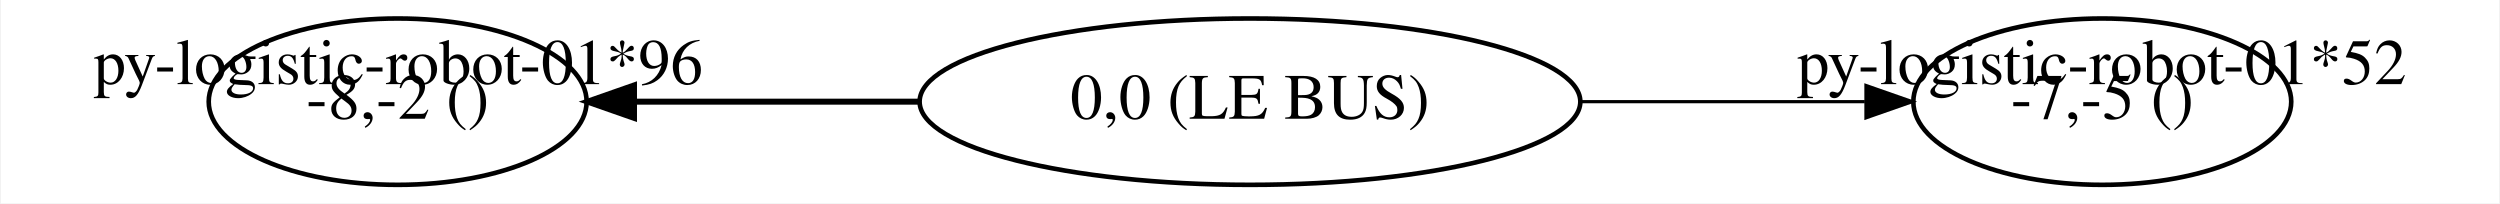
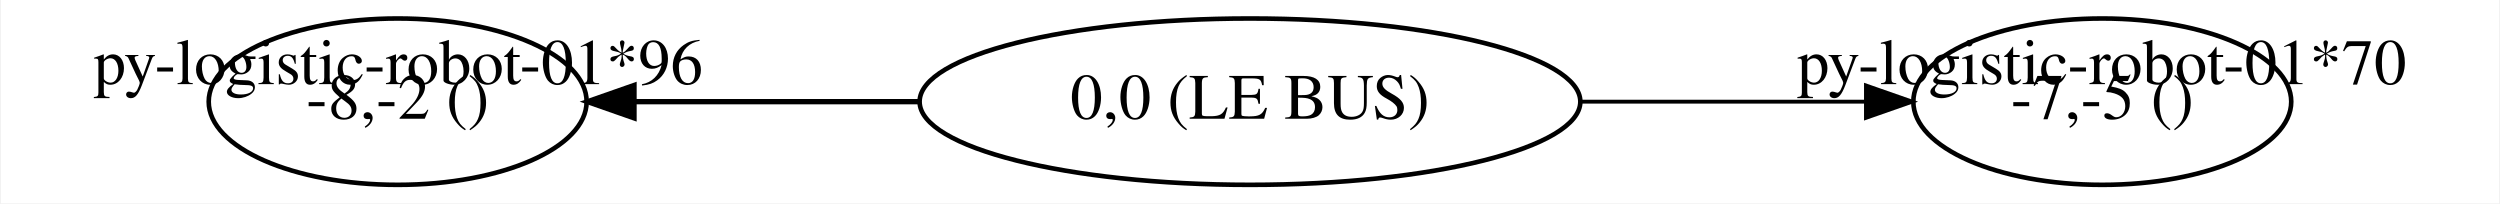
<svg xmlns="http://www.w3.org/2000/svg" width="541pt" height="44pt" viewBox="0.00 0.00 540.63 44.00">
  <g id="graph0" class="graph" transform="scale(1 1) rotate(0) translate(4 40)">
    <polygon fill="white" stroke="transparent" points="-4,4 -4,-40 536.63,-40 536.63,4 -4,4" />
    <g id="node1" class="node">
      <ellipse fill="none" stroke="black" cx="266.31" cy="-18" rx="71.49" ry="18" />
      <text text-anchor="middle" x="266.31" y="-14.3" font-family="Times,serif" font-size="14.00">0,0 (LE BUS)</text>
    </g>
    <g id="node2" class="node">
      <ellipse fill="none" stroke="black" cx="450.75" cy="-18" rx="40.89" ry="18" />
      <text text-anchor="middle" x="450.75" y="-14.3" font-family="Times,serif" font-size="14.00">-7,-5 ()</text>
    </g>
    <g id="edge1" class="edge">
-       <path fill="none" stroke="black" stroke-width="0.7" d="M337.89,-18C358.39,-18 380.33,-18 399.36,-18" />
-       <polygon fill="black" stroke="black" stroke-width="0.7" points="399.61,-21.5 409.61,-18 399.61,-14.5 399.61,-21.5" />
-       <text text-anchor="middle" x="450.63" y="-21.8" font-family="Times,serif" font-size="14.00">py-logistic-robot-01*52</text>
+       <path fill="none" stroke="black" stroke-width="0.84" d="M337.89,-18C358.39,-18 380.33,-18 399.36,-18" />
+       <polygon fill="black" stroke="black" stroke-width="0.84" points="399.61,-21.5 409.61,-18 399.61,-14.5 399.61,-21.5" />
+       <text text-anchor="middle" x="450.63" y="-21.8" font-family="Times,serif" font-size="14.00">py-logistic-robot-01*70</text>
    </g>
    <g id="node3" class="node">
      <ellipse fill="none" stroke="black" cx="81.87" cy="-18" rx="40.89" ry="18" />
      <text text-anchor="middle" x="81.87" y="-14.3" font-family="Times,serif" font-size="14.00">-8,-2 ()</text>
    </g>
    <g id="edge2" class="edge">
-       <path fill="none" stroke="black" stroke-width="1.3" d="M194.74,-18C174.23,-18 152.29,-18 133.26,-18" />
-       <polygon fill="black" stroke="black" stroke-width="1.3" points="133.01,-14.5 123.01,-18 133.01,-21.5 133.01,-14.5" />
+       <path fill="none" stroke="black" stroke-width="1.16" d="M194.74,-18C174.23,-18 152.29,-18 133.26,-18" />
+       <polygon fill="black" stroke="black" stroke-width="1.16" points="133.01,-14.5 123.01,-18 133.01,-21.5 133.01,-14.5" />
      <text text-anchor="middle" x="82" y="-21.8" font-family="Times,serif" font-size="14.00">py-logistic-robot-01*96</text>
    </g>
  </g>
</svg>
